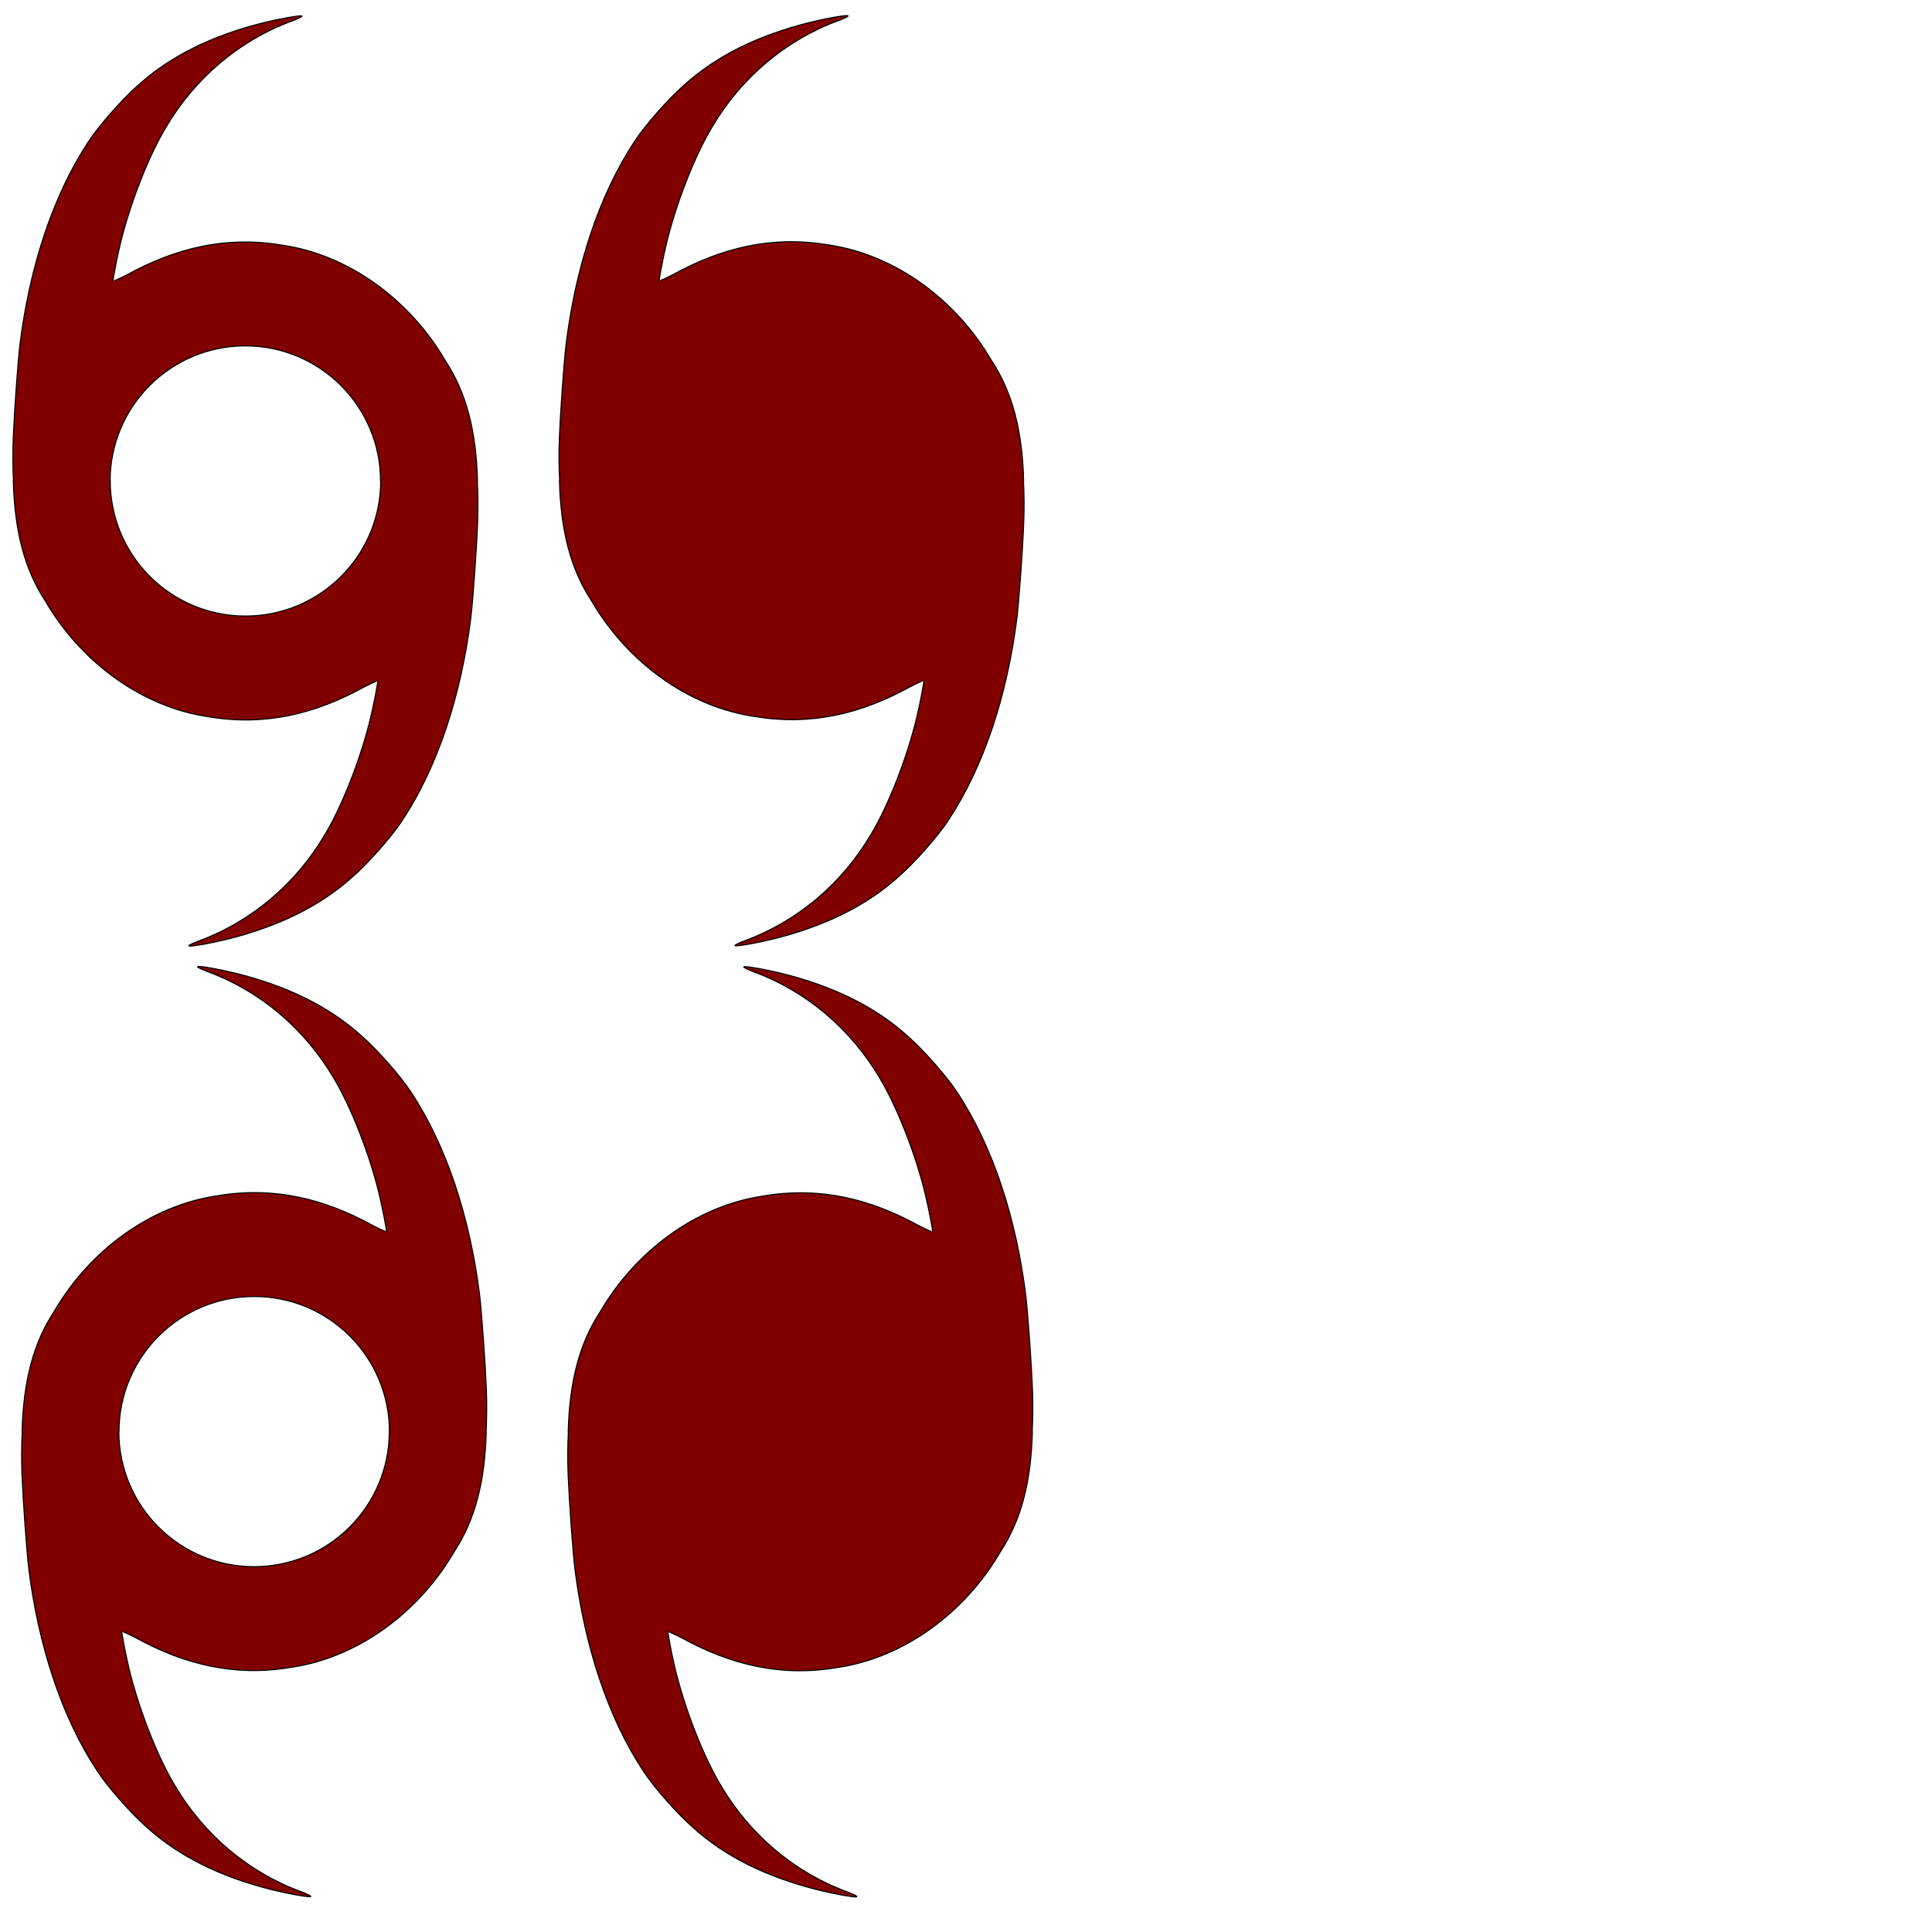
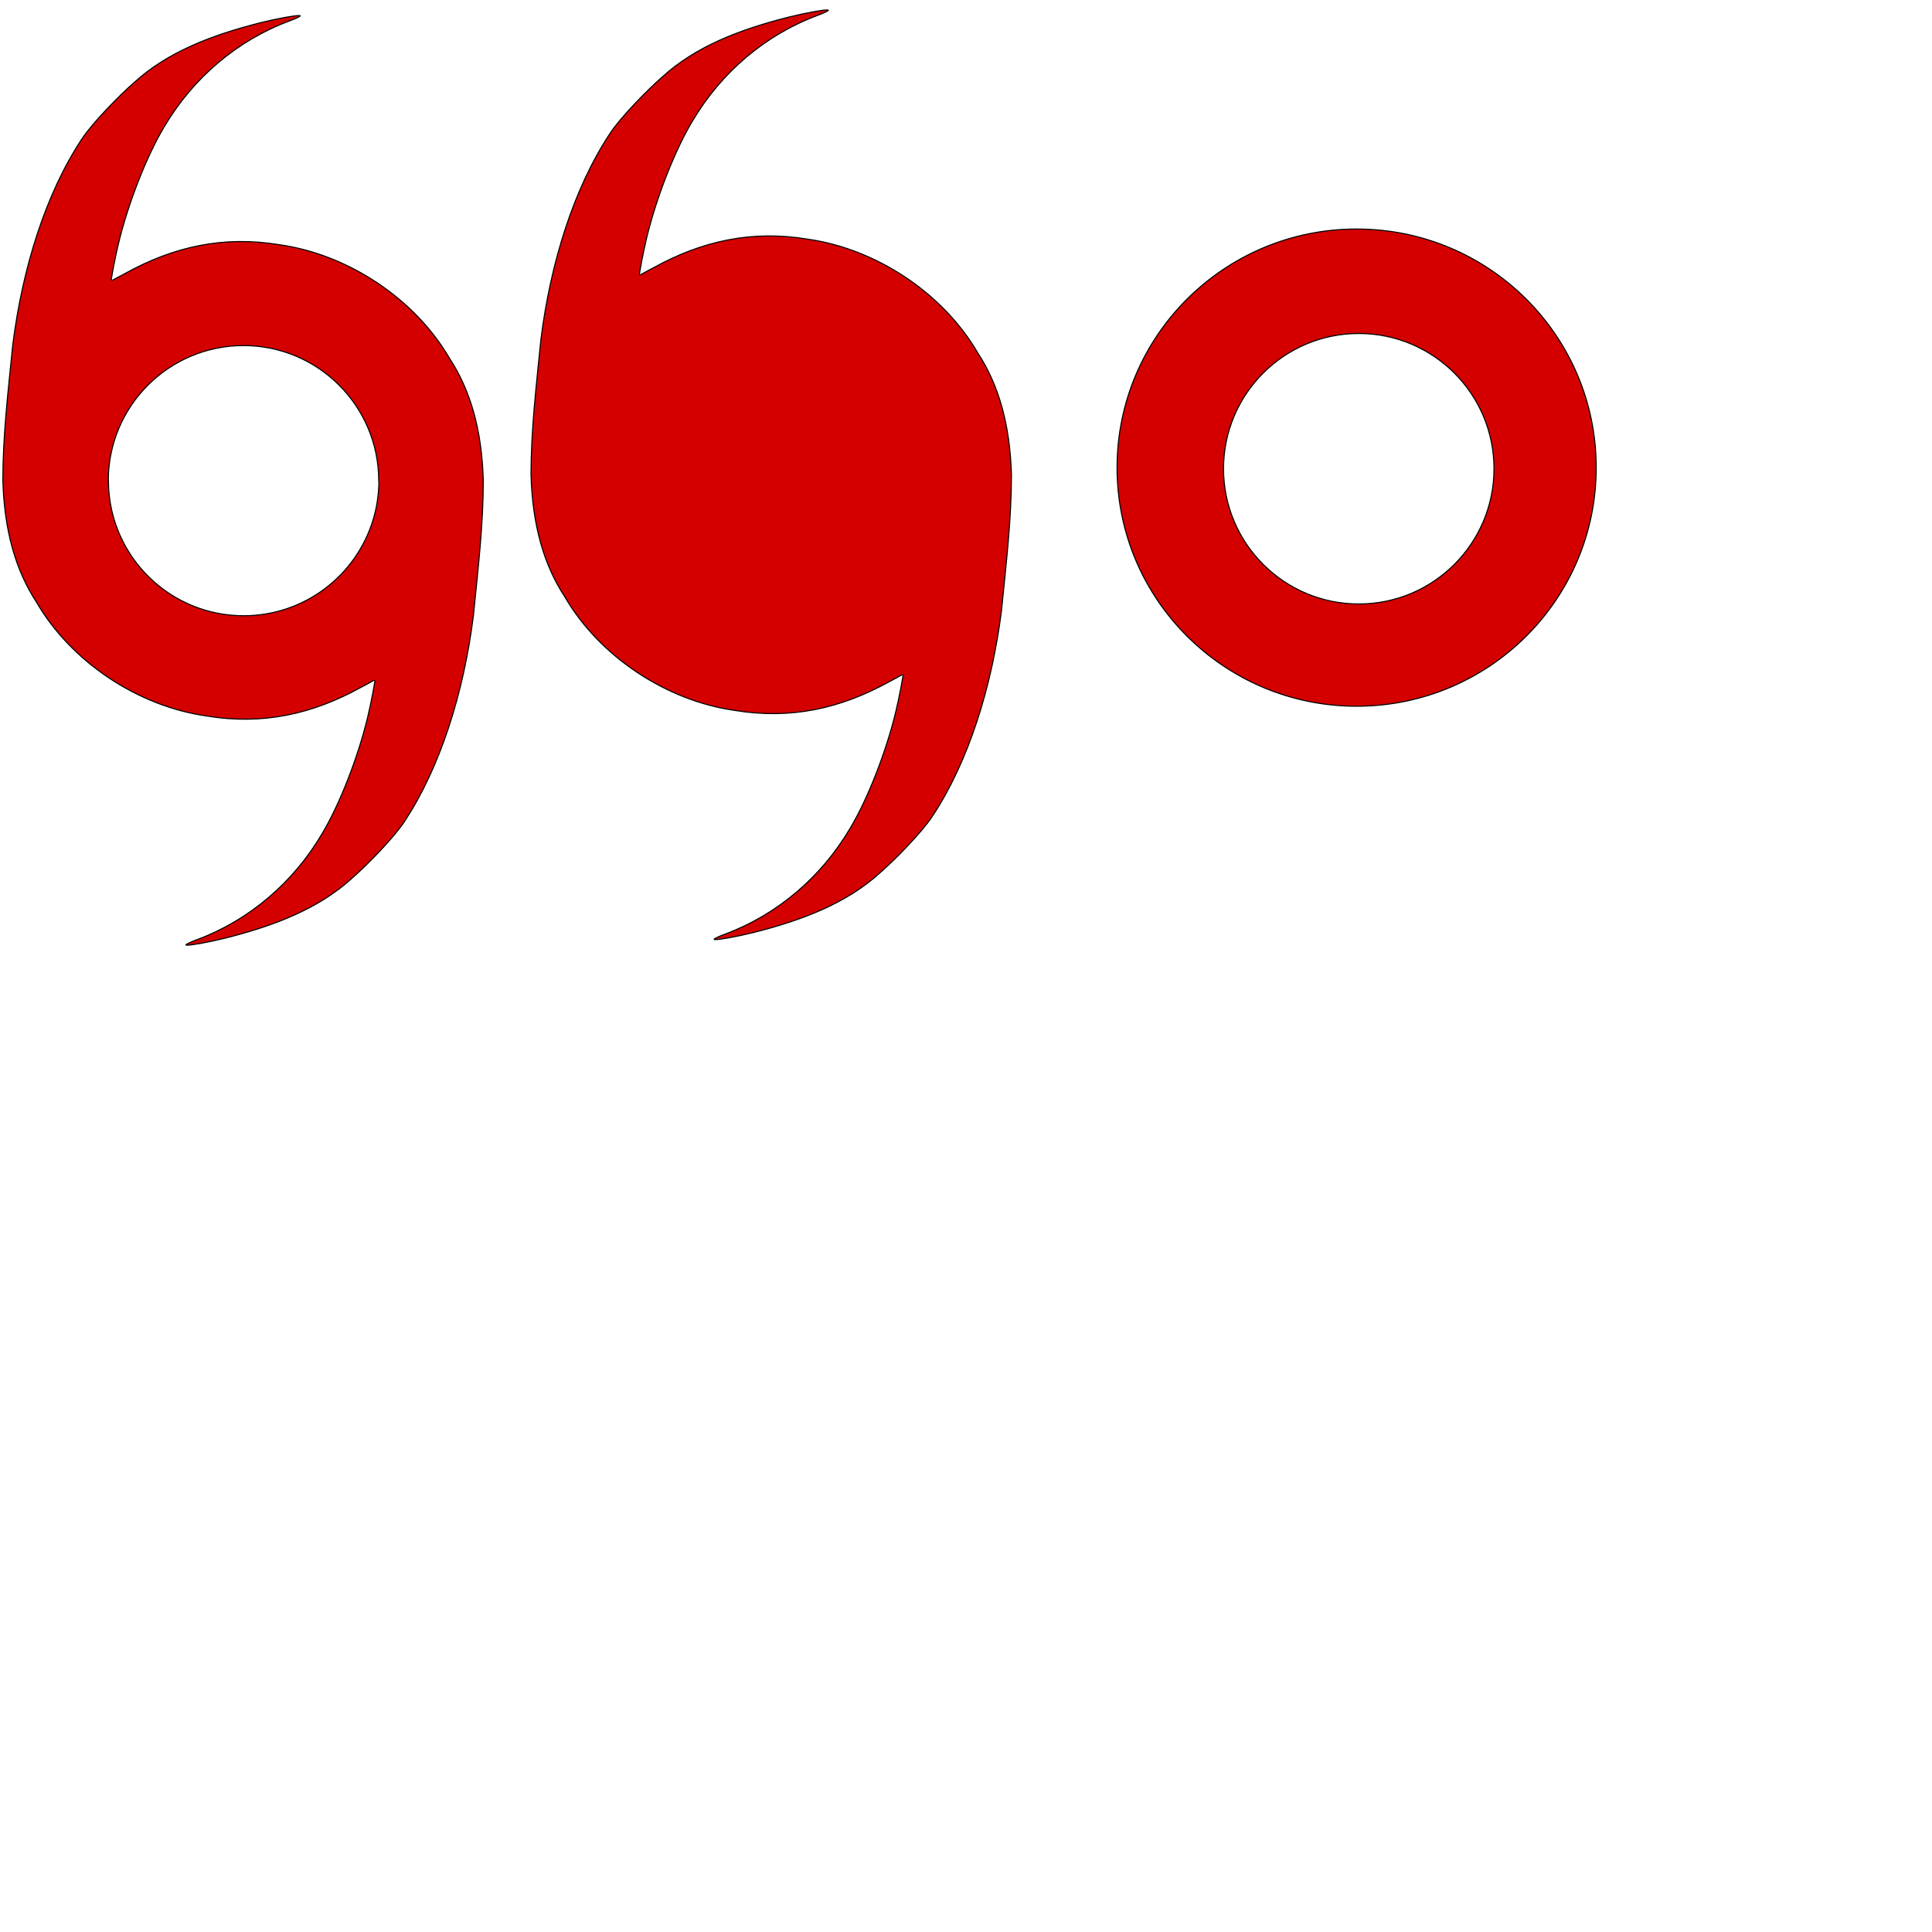
- <svg xmlns="http://www.w3.org/2000/svg" width="200" height="200" version="1.0">
-   <g fill="#800000" stroke="#000" stroke-linecap="round" stroke-width=".11">
-     <path id="SH_TS" d="m20.527 100.05c-0.056 0.004-0.084 0.014-0.078 0.033 0 0.06 0.502 0.3 1.102 0.52 5.4 2 10 5.9 13 11 1.8 3 3.709 7.9 4.699 12 0.36 1.5 0.807 3.835 0.75 3.9 0 0.03-0.66-0.251-1.4-0.631-5-2.76-10.2-4.06-16-3.1-7.1 1-13.4 5.8-17 12-2.154 3.289-3.177 7.208-3.316 12.438h0.02c-0.074 1.405-0.088 2.894-0.023 4.519 0.11 2.7 0.469 7.7 0.689 9.6 1 8 3.4 15.4 7.1 21 1.1 1.7 3.602 4.501 5.102 5.801 3.4 3.1 7.8 5.2 13 6.5 1.75 0.429 3.532 0.742 3.922 0.713 0.056-4e-3 0.084-0.014 0.078-0.033 0-0.06-0.502-0.3-1.102-0.52-5.4-2-10-5.9-13-11-1.8-3-3.709-7.9-4.699-12-0.36-1.5-0.807-3.835-0.75-3.9 0-0.03 0.66 0.251 1.4 0.631 5 2.76 10.2 4.06 16 3.1 7.1-1 13.4-5.8 17-12 2.154-3.289 3.177-7.208 3.316-12.438h-0.02c0.074-1.405 0.088-2.894 0.023-4.519-0.11-2.7-0.469-7.7-0.689-9.6-1-8-3.4-15.4-7.1-21-1.1-1.7-3.602-4.501-5.102-5.801-3.4-3.1-7.8-5.2-13-6.5-1.75-0.429-3.532-0.742-3.922-0.713zm5.791 34.162a14 14 0 0 1 13.998 13.971h-0.016a14 14 0 0 1-14 13.998 14 14 0 0 1-13.998-13.971h0.016a14 14 0 0 1 14-13.998z" />
-     <path id="SH_HU" d="m77.062 100.07c-0.056 4e-3 -0.083 0.014-0.078 0.033 0 0.06 0.502 0.3 1.102 0.52 5.4 2 10 5.9 13 11 1.8 3 3.709 7.9 4.699 12 0.36 1.5 0.807 3.835 0.75 3.9 0 0.03-0.66-0.251-1.4-0.631-5-2.76-10.2-4.06-16-3.1-7.1 1-13.4 5.8-17 12-2.154 3.289-3.177 7.208-3.316 12.438h0.02c-0.074 1.405-0.088 2.894-0.023 4.519 0.11 2.7 0.469 7.7 0.689 9.6 1 8 3.4 15.4 7.1 21 1.1 1.7 3.602 4.501 5.102 5.801 3.4 3.1 7.8 5.2 13 6.5 1.75 0.429 3.532 0.742 3.922 0.713 0.056-4e-3 0.084-0.014 0.078-0.033 0-0.06-0.502-0.3-1.102-0.52-5.4-2-10-5.9-13-11-1.8-3-3.709-7.9-4.699-12-0.36-1.5-0.807-3.835-0.75-3.9 0-0.03 0.66 0.251 1.4 0.631 5 2.76 10.2 4.06 16 3.1 7.1-1 13.4-5.8 17-12 2.154-3.289 3.177-7.208 3.316-12.438h-0.02c0.074-1.405 0.088-2.894 0.023-4.519-0.11-2.7-0.469-7.7-0.689-9.6-1-8-3.4-15.4-7.1-21-1.1-1.7-3.602-4.501-5.102-5.801-3.4-3.1-7.8-5.2-13-6.5-1.75-0.429-3.532-0.742-3.922-0.713z" />
-     <path id="NH_TS" d="m19.621 97.936c-0.056-4e-3 -0.084-0.014-0.078-0.033 0-0.06 0.502-0.3 1.102-0.52 5.4-2 10-5.9 13-11 1.8-3 3.709-7.9 4.699-12 0.36-1.5 0.807-3.835 0.75-3.9 0-0.03-0.66 0.251-1.4 0.631-5 2.76-10.2 4.06-16 3.1-7.1-1-13.4-5.8-17-12-2.154-3.289-3.177-7.208-3.316-12.438h0.02c-0.074-1.405-0.088-2.894-0.023-4.519 0.11-2.7 0.469-7.7 0.689-9.6 1-8 3.4-15.4 7.1-21 1.1-1.7 3.602-4.501 5.102-5.801 3.4-3.1 7.8-5.2 13-6.5 1.75-0.429 3.532-0.742 3.922-0.713 0.056 4e-3 0.084 0.014 0.078 0.033 0 0.06-0.502 0.3-1.102 0.52-5.4 2-10 5.9-13 11-1.8 3-3.709 7.9-4.699 12-0.36 1.5-0.807 3.835-0.75 3.9 0 0.03 0.66-0.251 1.4-0.631 5-2.76 10.2-4.06 16-3.1 7.1 1 13.4 5.8 17 12 2.154 3.289 3.177 7.208 3.316 12.438h-0.02c0.074 1.405 0.088 2.894 0.023 4.519-0.11 2.7-0.469 7.7-0.689 9.6-1 8-3.4 15.4-7.1 21-1.1 1.7-3.602 4.501-5.102 5.801-3.4 3.1-7.8 5.2-13 6.5-1.75 0.429-3.532 0.742-3.922 0.713zm5.791-34.162a14 14 0 0 0 13.998-13.971h-0.016a14 14 0 0 0-14-13.998 14 14 0 0 0-13.998 13.971h0.016a14 14 0 0 0 14 13.998z" />
-     <path id="NH_HU" d="m76.156 97.908c-0.056-4e-3 -0.084-0.014-0.078-0.033 0-0.06 0.502-0.3 1.102-0.52 5.4-2 10-5.9 13-11 1.8-3 3.709-7.9 4.699-12 0.36-1.5 0.807-3.835 0.75-3.9 0-0.03-0.66 0.251-1.4 0.631-5 2.76-10.2 4.06-16 3.1-7.1-1-13.4-5.8-17-12-2.154-3.289-3.177-7.208-3.316-12.438h0.02c-0.074-1.405-0.088-2.894-0.023-4.519 0.11-2.7 0.469-7.7 0.689-9.6 1-8 3.4-15.4 7.1-21 1.1-1.7 3.602-4.501 5.102-5.801 3.4-3.1 7.8-5.2 13-6.5 1.75-0.429 3.532-0.742 3.922-0.713 0.056 4e-3 0.084 0.014 0.078 0.033 0 0.06-0.502 0.3-1.102 0.52-5.4 2-10 5.9-13 11-1.8 3-3.709 7.9-4.699 12-0.36 1.5-0.807 3.835-0.75 3.9 0 0.03 0.66-0.251 1.4-0.631 5-2.76 10.2-4.06 16-3.1 7.1 1 13.4 5.8 17 12 2.154 3.289 3.177 7.208 3.316 12.438h-0.019c0.074 1.405 0.088 2.894 0.023 4.519-0.11 2.7-0.469 7.7-0.689 9.6-1 8-3.4 15.4-7.1 21-1.1 1.7-3.602 4.501-5.102 5.801-3.4 3.1-7.8 5.2-13 6.5-1.75 0.429-3.532 0.742-3.922 0.713z" />
+ <svg xmlns="http://www.w3.org/2000/svg" width="200" height="200" version="1.0" id="svg6">
+   <defs id="defs10" />
+   <g fill="#800000" stroke="#000000" stroke-linecap="round" stroke-width="0.11" id="g4" style="display:inline">
+     <path id="NH_TS" style="fill:#d40000" d="M 30.998 1.611 C 30.608 1.583 28.826 1.895 27.076 2.324 C 21.876 3.624 17.32 5.412 13.92 8.512 C 12.42 9.812 9.555 12.718 8.455 14.418 C 4.755 20.018 2.318 27.725 1.318 35.725 C 0.813 40.792 0.3 45.098 0.295 49.699 C 0.435 54.929 1.625 59.049 3.779 62.338 C 7.379 68.538 14.298 73.121 21.398 74.121 C 27.198 75.081 32.352 73.922 37.352 71.162 C 38.092 70.782 38.799 70.361 38.799 70.391 C 38.856 70.456 38.409 72.791 38.049 74.291 C 37.059 78.391 35.15 83.291 33.35 86.291 C 30.35 91.391 25.75 95.291 20.35 97.291 C 19.75 97.511 19.248 97.751 19.248 97.811 C 19.243 97.829 19.271 97.84 19.326 97.844 C 19.716 97.872 21.498 97.56 23.248 97.131 C 28.448 95.831 33.004 94.043 36.404 90.943 C 37.904 89.643 40.769 86.739 41.869 85.039 C 45.569 79.439 48.006 71.73 49.006 63.73 C 49.511 58.662 50.025 54.359 50.029 49.756 C 49.89 44.526 48.701 40.406 46.547 37.117 C 42.947 30.917 36.026 26.334 28.926 25.334 C 23.126 24.374 17.973 25.535 12.973 28.295 C 12.233 28.675 11.525 29.094 11.525 29.064 C 11.468 28.999 11.915 26.664 12.275 25.164 C 13.265 21.064 15.175 16.164 16.975 13.164 C 19.975 8.064 24.575 4.164 29.975 2.164 C 30.575 1.944 31.076 1.705 31.076 1.645 C 31.081 1.626 31.054 1.615 30.998 1.611 z M 25.207 35.773 C 32.938 35.773 39.206 42.04 39.207 49.771 L 39.223 49.771 C 39.22 51.159 39.015 52.499 38.637 53.764 C 36.909 59.536 31.557 63.741 25.225 63.742 C 18.89 63.742 13.538 59.536 11.811 53.764 C 11.43 52.491 11.225 51.141 11.225 49.744 L 11.209 49.744 C 11.225 42.024 17.487 35.775 25.207 35.773 z " />
+     <path style="display:inline;fill:#d40000" d="m 85.673,1.032 c -0.39,-0.029 -2.172,0.284 -3.922,0.713 -5.2,1.3 -9.756,3.088 -13.156,6.188 -1.5,1.3 -4.365,4.206 -5.465,5.906 -3.7,5.6 -6.137,13.307 -7.137,21.307 -0.505,5.068 -1.018,9.373 -1.023,13.975 0.14,5.229 1.33,9.35 3.484,12.639 3.6,6.2 10.519,10.783 17.619,11.783 5.8,0.96 10.953,-0.199 15.953,-2.959 0.74,-0.38 1.447,-0.801 1.447,-0.771 0.057,0.065 -0.39,2.4 -0.75,3.9 -0.99,4.1 -2.899,9 -4.699,12 -3,5.1 -7.6,9 -13,11 -0.6,0.22 -1.102,0.46 -1.102,0.52 -0.005,0.019 0.023,0.029 0.078,0.033 0.39,0.029 2.172,-0.284 3.922,-0.713 5.2,-1.3 9.756,-3.087 13.156,-6.187 1.5,-1.3 4.365,-4.204 5.465,-5.904 3.7,-5.6 6.137,-13.309 7.137,-21.309 0.505,-5.068 1.019,-9.372 1.023,-13.975 -0.14,-5.229 -1.328,-9.35 -3.482,-12.639 -3.6,-6.2 -10.521,-10.783 -17.621,-11.783 -5.8,-0.96 -10.953,0.201 -15.953,2.961 -0.74,0.38 -1.447,0.8 -1.447,0.77 -0.057,-0.065 0.39,-2.4 0.75,-3.9 0.99,-4.1 2.899,-9 4.699,-12 3,-5.1 7.6,-9 13,-11 0.6,-0.22 1.102,-0.46 1.102,-0.52 0.005,-0.019 -0.022,-0.029 -0.078,-0.033 z" id="NH_HU" />
+     <path id="TD" style="opacity:1;fill:#d40000;fill-rule:evenodd" d="m 140.44,23.709 a 24.8,24.7 0 0 0 -24.801,24.699 24.8,24.7 0 0 0 24.801,24.701 24.8,24.7 0 0 0 24.799,-24.701 24.8,24.7 0 0 0 -24.799,-24.699 z m 0.219,10.814 a 14,14 0 0 1 14,14 14,14 0 0 1 -14,14 14,14 0 0 1 -14,-14 14,14 0 0 1 14,-14 z" />
  </g>
</svg>
